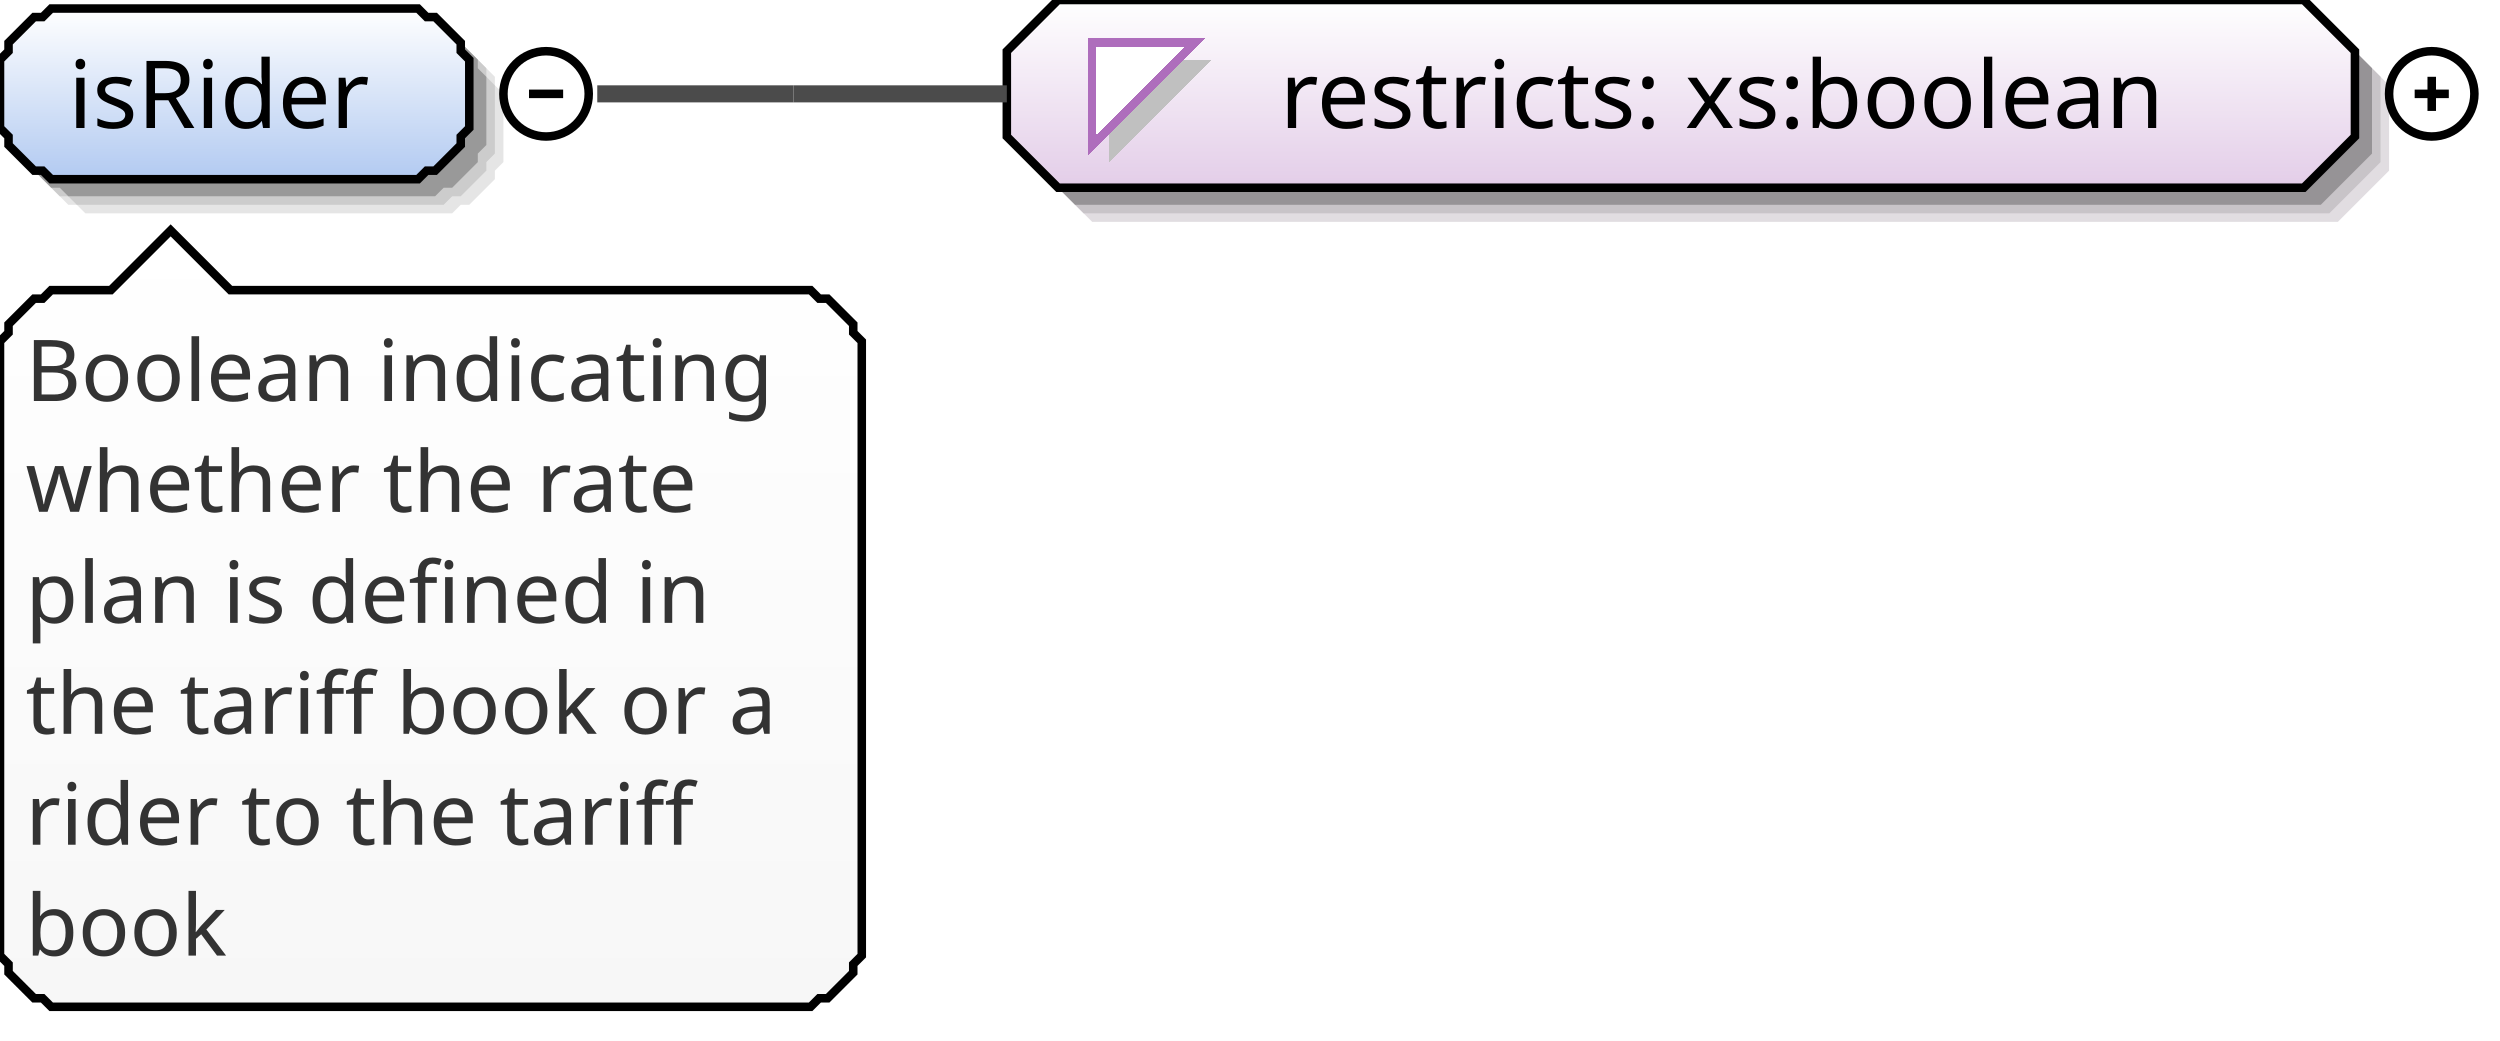
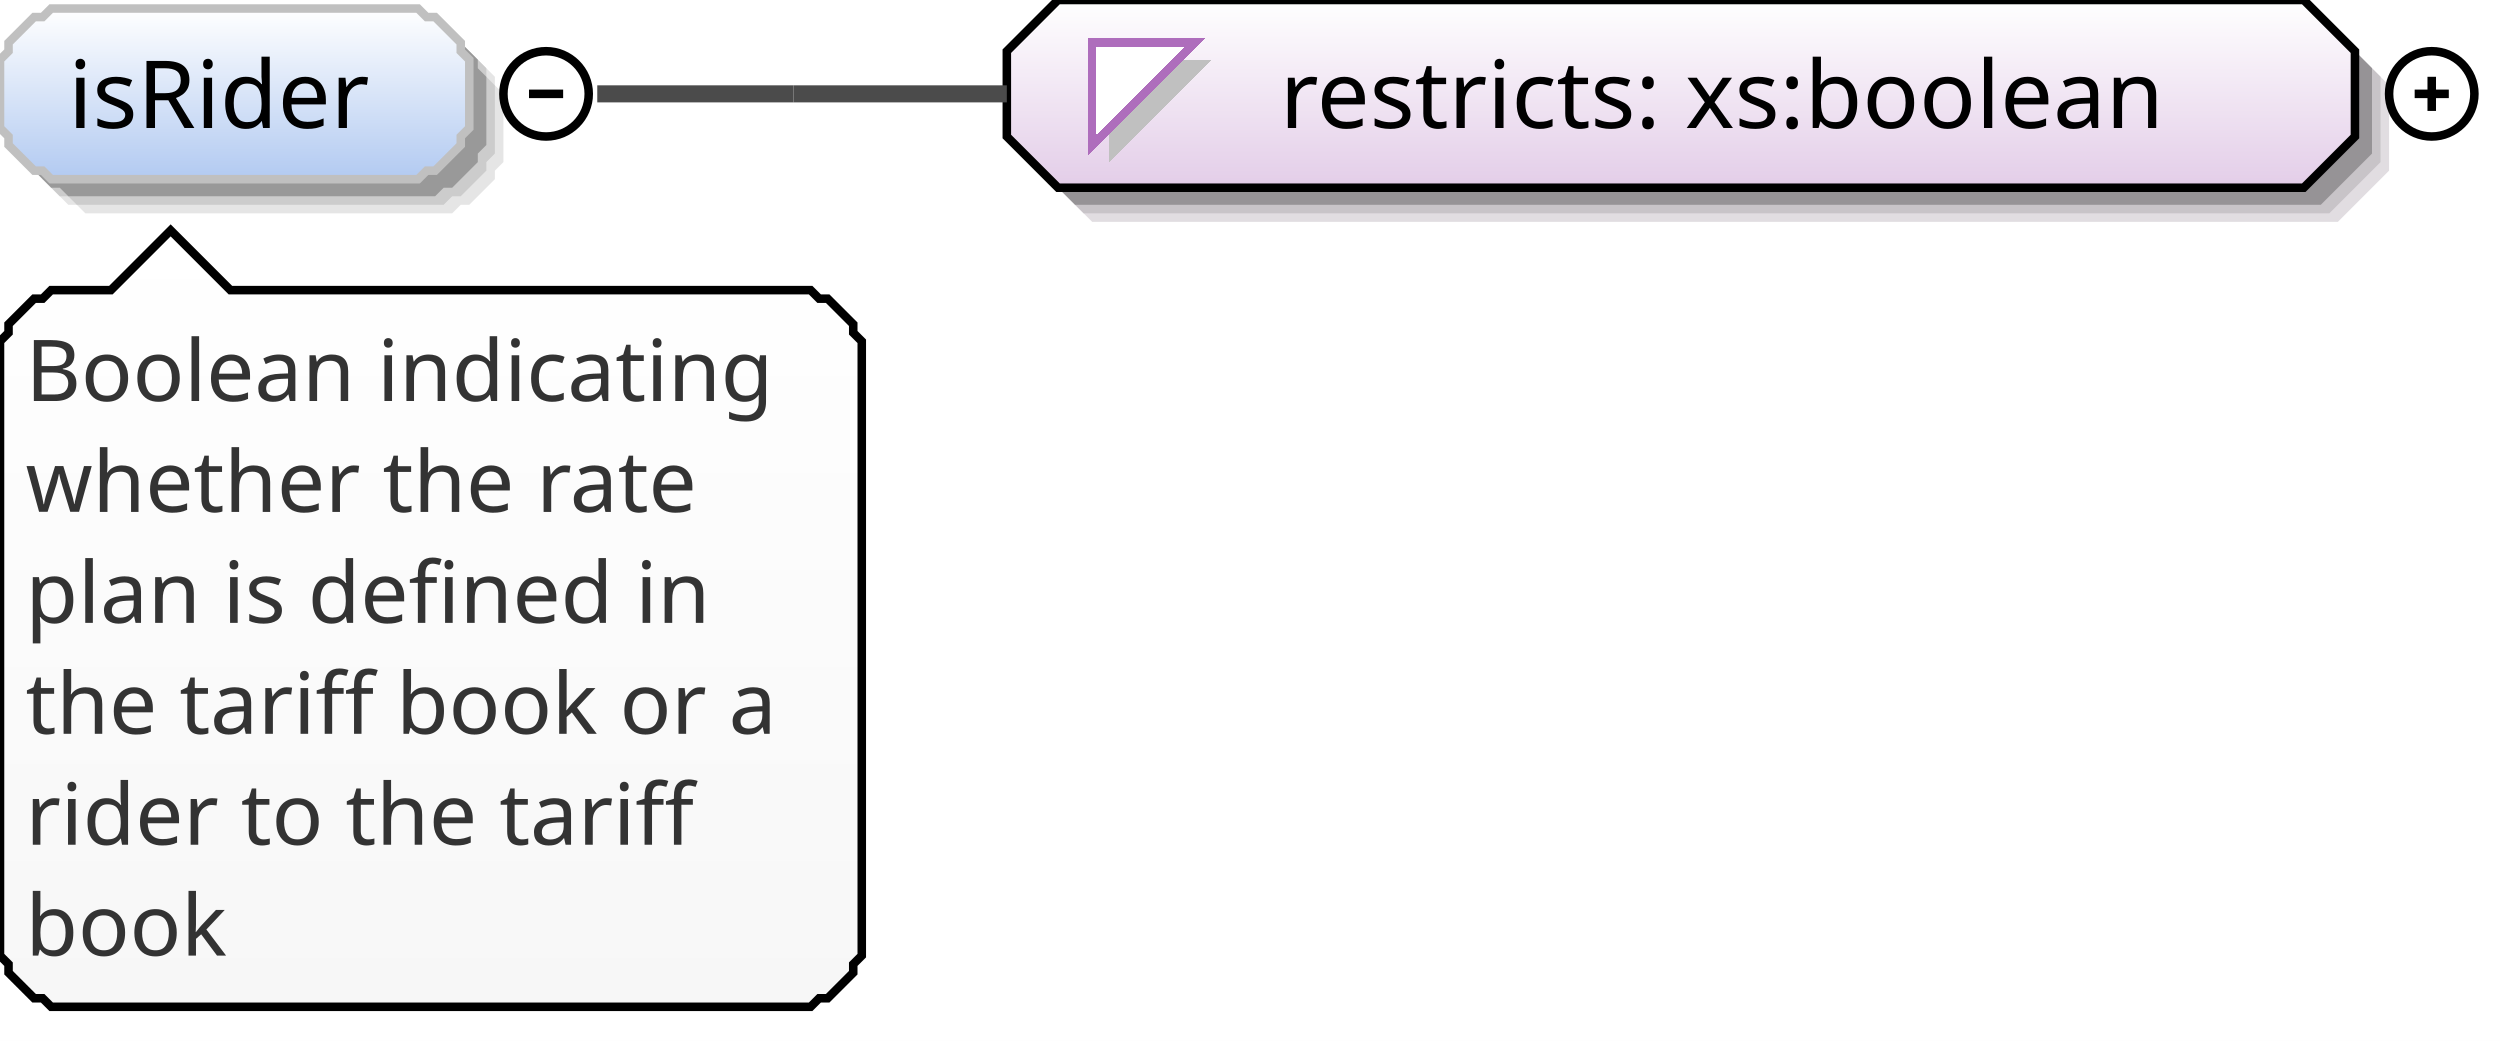
<svg xmlns="http://www.w3.org/2000/svg" color-interpolation="auto" color-rendering="auto" fill="black" fill-opacity="1" font-family="'Dialog'" font-size="12px" font-style="normal" font-weight="normal" height="122" image-rendering="auto" shape-rendering="auto" stroke="black" stroke-dasharray="none" stroke-dashoffset="0" stroke-linecap="square" stroke-linejoin="miter" stroke-miterlimit="10" stroke-opacity="1" stroke-width="1" text-rendering="auto" width="293">
  <defs id="genericDefs" />
  <g>
    <defs id="defs1">
      <linearGradient gradientUnits="userSpaceOnUse" id="linearGradient1" spreadMethod="pad" x1="0" x2="0" y1="1" y2="21">
        <stop offset="0%" stop-color="white" stop-opacity="1" />
        <stop offset="100%" stop-color="rgb(178,202,241)" stop-opacity="1" />
      </linearGradient>
      <linearGradient gradientUnits="userSpaceOnUse" id="linearGradient2" spreadMethod="pad" x1="118" x2="118" y1="0" y2="22">
        <stop offset="0%" stop-color="white" stop-opacity="1" />
        <stop offset="100%" stop-color="rgb(227,205,232)" stop-opacity="1" />
      </linearGradient>
      <linearGradient gradientUnits="userSpaceOnUse" id="linearGradient3" spreadMethod="pad" x1="0" x2="0" y1="27" y2="118">
        <stop offset="0%" stop-color="white" stop-opacity="1" />
        <stop offset="100%" stop-color="rgb(247,247,247)" stop-opacity="1" />
      </linearGradient>
      <clipPath clipPathUnits="userSpaceOnUse" id="clipPath1">
        <path d="M0 0 L293 0 L293 122 L0 122 L0 0 Z" />
      </clipPath>
    </defs>
    <g fill="white" stroke="white">
      <rect clip-path="url(#clipPath1)" height="122" stroke="none" width="293" x="0" y="0" />
    </g>
    <g fill="rgb(229,229,229)" font-family="sans-serif" font-size="11px" stroke="rgb(229,229,229)" text-rendering="optimizeLegibility">
      <polygon clip-path="url(#clipPath1)" points=" 4 11 5 10 5 9 6 8 7 7 8 6 9 6 10 5 53 5 54 6 55 6 56 7 57 8 58 9 58 10 59 11 59 19 58 20 58 21 57 22 56 23 55 24 54 24 53 25 10 25 9 24 8 24 7 23 6 22 5 21 5 20 4 19" stroke="none" />
      <polygon clip-path="url(#clipPath1)" fill="rgb(204,204,204)" points=" 3 10 4 9 4 8 5 7 6 6 7 5 8 5 9 4 52 4 53 5 54 5 55 6 56 7 57 8 57 9 58 10 58 18 57 19 57 20 56 21 55 22 54 23 53 23 52 24 9 24 8 23 7 23 6 22 5 21 4 20 4 19 3 18" stroke="none" />
      <polygon clip-path="url(#clipPath1)" fill="rgb(153,153,153)" points=" 2 9 3 8 3 7 4 6 5 5 6 4 7 4 8 3 51 3 52 4 53 4 54 5 55 6 56 7 56 8 57 9 57 17 56 18 56 19 55 20 54 21 53 22 52 22 51 23 8 23 7 22 6 22 5 21 4 20 3 19 3 18 2 17" stroke="none" />
    </g>
    <g fill="url(#linearGradient1)" font-family="sans-serif" font-size="11px" shape-rendering="crispEdges" stroke="url(#linearGradient1)" text-rendering="geometricPrecision">
      <polygon clip-path="url(#clipPath1)" points=" 0 7 1 6 1 5 2 4 3 3 4 2 5 2 6 1 49 1 50 2 51 2 52 3 53 4 54 5 54 6 55 7 55 15 54 16 54 17 53 18 52 19 51 20 50 20 49 21 6 21 5 20 4 20 3 19 2 18 1 17 1 16 0 15" stroke="none" />
    </g>
-     <g font-family="sans-serif" font-size="11px" stroke-linecap="butt" text-rendering="optimizeLegibility">
+     <g fill="silver" font-family="sans-serif" font-size="11px" stroke="silver" stroke-linecap="butt" text-rendering="optimizeLegibility">
      <polygon clip-path="url(#clipPath1)" fill="none" points=" 0 7 1 6 1 5 2 4 3 3 4 2 5 2 6 1 49 1 50 2 51 2 52 3 53 4 54 5 54 6 55 7 55 15 54 16 54 17 53 18 52 19 51 20 50 20 49 21 6 21 5 20 4 20 3 19 2 18 1 17 1 16 0 15" />
-       <text clip-path="url(#clipPath1)" shape-rendering="crispEdges" stroke="none" text-rendering="geometricPrecision" x="8" xml:space="preserve" y="15">isRider</text>
-       <circle clip-path="url(#clipPath1)" cx="64" cy="11" fill="none" r="5" />
-       <line clip-path="url(#clipPath1)" fill="none" x1="62" x2="66" y1="11" y2="11" />
-       <polygon clip-path="url(#clipPath1)" fill="rgb(225,221,225)" points=" 122 10 122 20 128 26 274 26 280 20 280 10 274 4 128 4" stroke="none" />
+     </g>
+     <g font-family="sans-serif" font-size="11px" shape-rendering="crispEdges" stroke-linecap="butt" text-rendering="geometricPrecision">
+       <text clip-path="url(#clipPath1)" stroke="none" x="8" xml:space="preserve" y="15">isRider</text>
+       <circle clip-path="url(#clipPath1)" cx="64" cy="11" fill="none" r="5" shape-rendering="auto" text-rendering="optimizeLegibility" />
+       <line clip-path="url(#clipPath1)" fill="none" shape-rendering="auto" text-rendering="optimizeLegibility" x1="62" x2="66" y1="11" y2="11" />
+     </g>
+     <g fill="rgb(225,221,225)" font-family="sans-serif" font-size="11px" stroke="rgb(225,221,225)" stroke-linecap="butt" text-rendering="optimizeLegibility">
+       <polygon clip-path="url(#clipPath1)" points=" 122 10 122 20 128 26 274 26 280 20 280 10 274 4 128 4" stroke="none" />
      <polygon clip-path="url(#clipPath1)" fill="rgb(200,196,200)" points=" 121 9 121 19 127 25 273 25 279 19 279 9 273 3 127 3" stroke="none" />
      <polygon clip-path="url(#clipPath1)" fill="rgb(150,147,150)" points=" 120 8 120 18 126 24 272 24 278 18 278 8 272 2 126 2" stroke="none" />
    </g>
    <g fill="url(#linearGradient2)" font-family="sans-serif" font-size="11px" shape-rendering="crispEdges" stroke="url(#linearGradient2)" stroke-linecap="butt" text-rendering="geometricPrecision">
      <polygon clip-path="url(#clipPath1)" points=" 118 6 118 16 124 22 270 22 276 16 276 6 270 0 124 0" stroke="none" />
    </g>
    <g font-family="sans-serif" font-size="11px" stroke-linecap="butt" text-rendering="optimizeLegibility">
      <polygon clip-path="url(#clipPath1)" fill="none" points=" 118 6 118 16 124 22 270 22 276 16 276 6 270 0 124 0" />
    </g>
    <g fill="silver" font-family="sans-serif" font-size="11px" shape-rendering="crispEdges" stroke="silver" stroke-linecap="butt" text-rendering="geometricPrecision">
      <polygon clip-path="url(#clipPath1)" points=" 130 7 142 7 130 19" stroke="none" />
      <polygon clip-path="url(#clipPath1)" fill="white" points=" 128 5 140 5 128 17" stroke="none" />
      <polygon clip-path="url(#clipPath1)" fill="none" points=" 128 5 140 5 128 17" stroke="rgb(174,109,188)" />
      <text clip-path="url(#clipPath1)" fill="black" stroke="none" x="150" xml:space="preserve" y="15">restricts: xs:boolean</text>
    </g>
    <g font-family="sans-serif" font-size="11px" stroke-linecap="butt" text-rendering="optimizeLegibility">
      <circle clip-path="url(#clipPath1)" cx="285" cy="11" fill="none" r="5" />
      <line clip-path="url(#clipPath1)" fill="none" x1="283" x2="287" y1="11" y2="11" />
      <line clip-path="url(#clipPath1)" fill="none" x1="285" x2="285" y1="9" y2="13" />
      <line clip-path="url(#clipPath1)" fill="none" stroke="rgb(75,75,75)" stroke-width="2" x1="70" x2="93" y1="11" y2="11" />
      <line clip-path="url(#clipPath1)" fill="none" stroke="rgb(75,75,75)" stroke-width="2" x1="93" x2="93" y1="11" y2="11" />
      <line clip-path="url(#clipPath1)" fill="none" stroke="rgb(75,75,75)" stroke-width="2" x1="93" x2="118" y1="11" y2="11" />
    </g>
    <g fill="url(#linearGradient3)" font-family="sans-serif" font-size="11px" shape-rendering="crispEdges" stroke="url(#linearGradient3)" stroke-linecap="butt" text-rendering="geometricPrecision">
      <polygon clip-path="url(#clipPath1)" points=" 0 40 1 39 1 38 2 37 3 36 4 35 5 35 6 34 13 34 20 27 27 34 95 34 96 35 97 35 98 36 99 37 100 38 100 39 101 40 101 112 100 113 100 114 99 115 98 116 97 117 96 117 95 118 6 118 5 117 4 117 3 116 2 115 1 114 1 113 0 112" stroke="none" />
    </g>
    <g font-family="sans-serif" font-size="11px" stroke-linecap="butt" text-rendering="optimizeLegibility">
      <polygon clip-path="url(#clipPath1)" fill="none" points=" 0 40 1 39 1 38 2 37 3 36 4 35 5 35 6 34 13 34 20 27 27 34 95 34 96 35 97 35 98 36 99 37 100 38 100 39 101 40 101 112 100 113 100 114 99 115 98 116 97 117 96 117 95 118 6 118 5 117 4 117 3 116 2 115 1 114 1 113 0 112" />
    </g>
    <g fill="rgb(51,51,51)" font-family="sans-serif" font-size="10px" shape-rendering="crispEdges" stroke="rgb(51,51,51)" stroke-linecap="butt" text-rendering="geometricPrecision">
      <text clip-path="url(#clipPath1)" stroke="none" x="3" xml:space="preserve" y="47">Boolean indicating </text>
      <text clip-path="url(#clipPath1)" stroke="none" x="3" xml:space="preserve" y="60">whether the rate </text>
      <text clip-path="url(#clipPath1)" stroke="none" x="3" xml:space="preserve" y="73">plan is defined in </text>
      <text clip-path="url(#clipPath1)" stroke="none" x="3" xml:space="preserve" y="86">the tariff book or a </text>
      <text clip-path="url(#clipPath1)" stroke="none" x="3" xml:space="preserve" y="99">rider to the tariff </text>
      <text clip-path="url(#clipPath1)" stroke="none" x="3" xml:space="preserve" y="112">book</text>
    </g>
  </g>
</svg>
